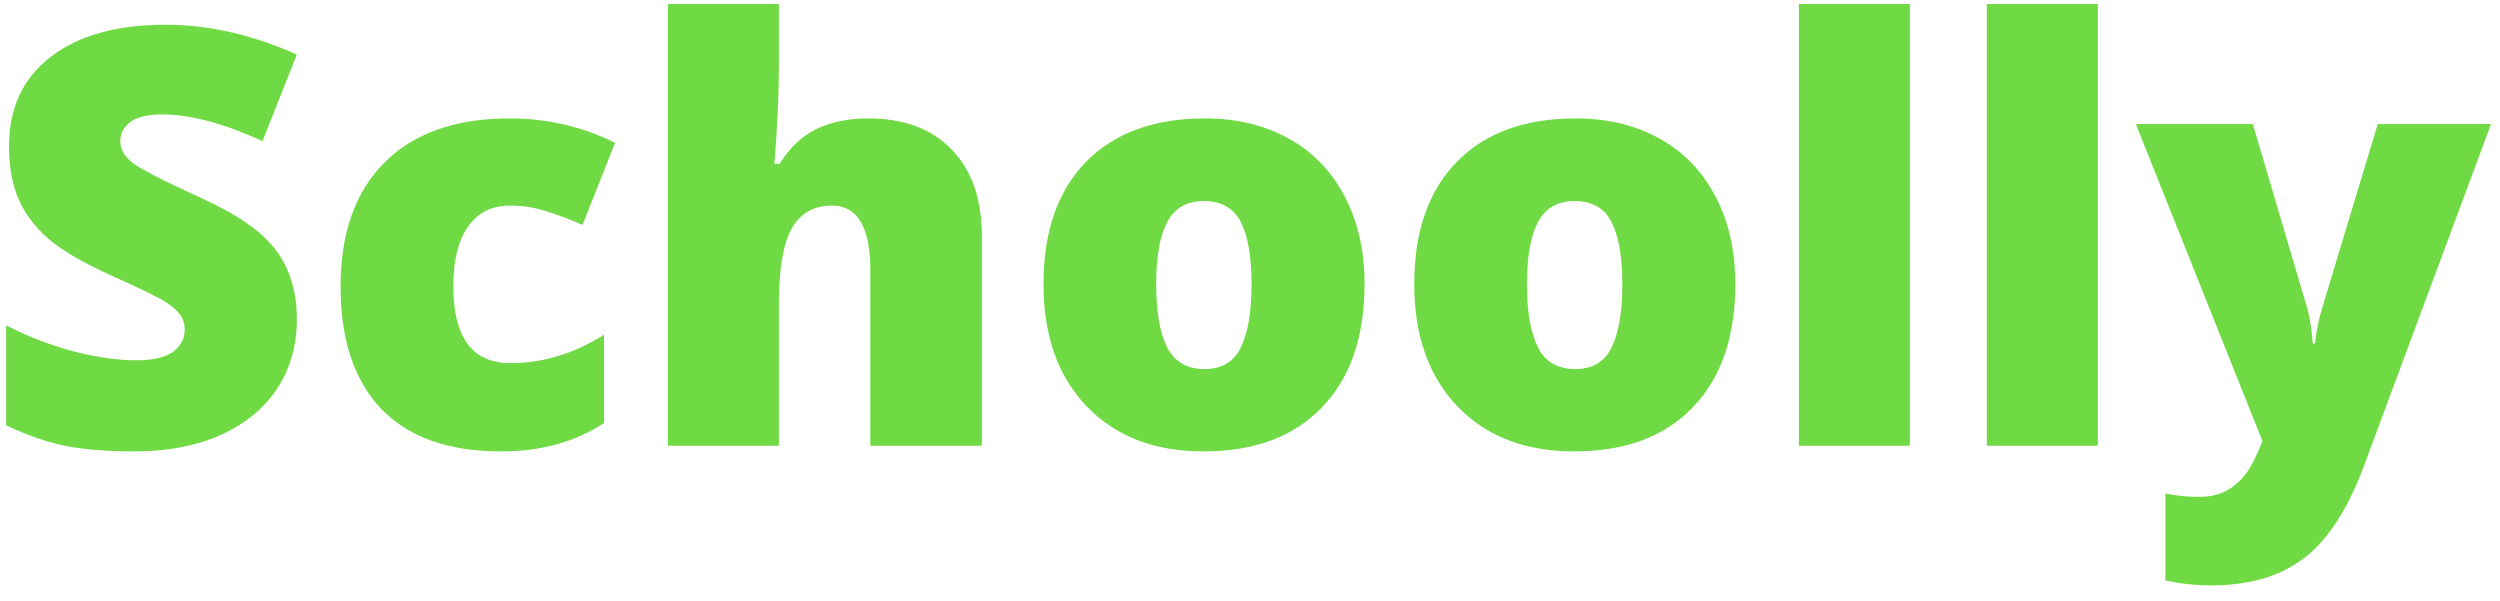
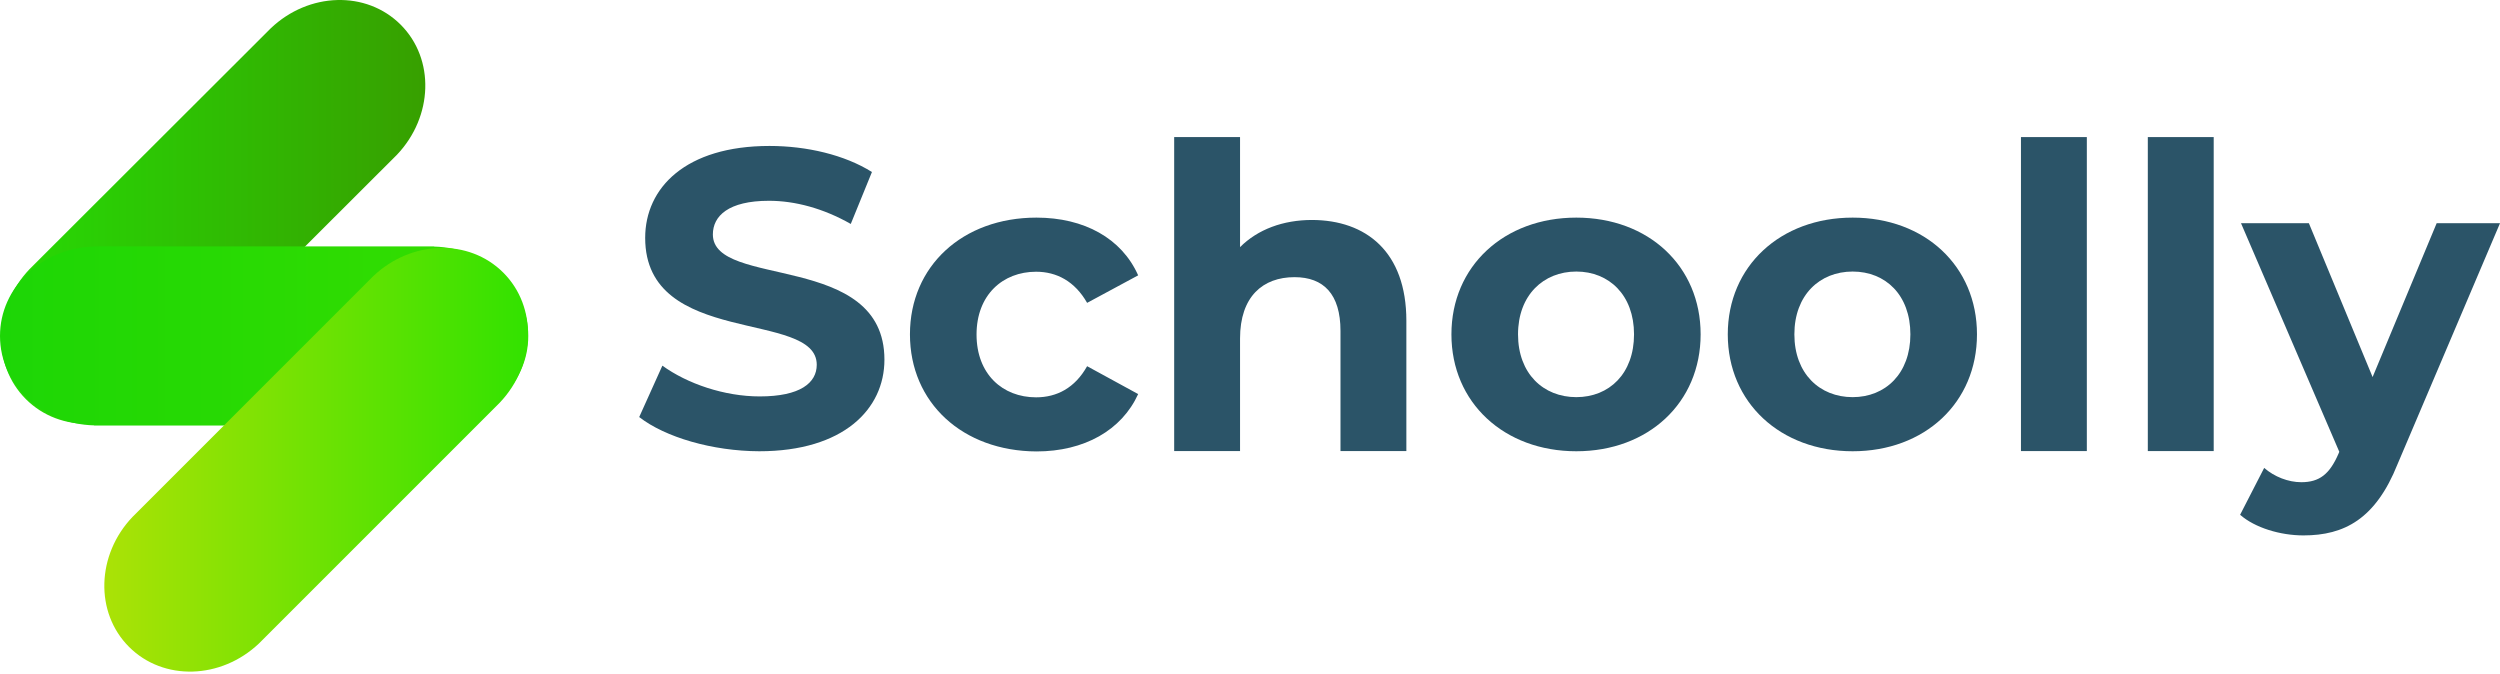
- <svg xmlns="http://www.w3.org/2000/svg" viewBox="0 0 129 31" fill="none">
-   <path d="M15.318 16.496C15.318 17.824 14.981 19.006 14.308 20.041C13.634 21.066 12.662 21.867 11.393 22.443C10.123 23.01 8.634 23.293 6.925 23.293C5.499 23.293 4.303 23.195 3.336 23C2.369 22.795 1.363 22.443 0.318 21.945V16.789C1.422 17.355 2.569 17.8 3.761 18.122C4.952 18.435 6.046 18.591 7.042 18.591C7.901 18.591 8.531 18.444 8.932 18.151C9.332 17.849 9.532 17.463 9.532 16.994C9.532 16.701 9.449 16.447 9.283 16.232C9.127 16.008 8.868 15.783 8.507 15.559C8.155 15.334 7.208 14.875 5.665 14.182C4.269 13.547 3.219 12.932 2.516 12.336C1.822 11.74 1.305 11.057 0.963 10.285C0.631 9.514 0.465 8.601 0.465 7.546C0.465 5.573 1.183 4.035 2.618 2.932C4.054 1.828 6.026 1.276 8.536 1.276C10.753 1.276 13.014 1.789 15.318 2.814L13.546 7.282C11.544 6.364 9.815 5.905 8.36 5.905C7.608 5.905 7.062 6.037 6.72 6.301C6.378 6.564 6.207 6.892 6.207 7.282C6.207 7.702 6.422 8.078 6.852 8.41C7.291 8.742 8.473 9.348 10.396 10.227C12.242 11.057 13.521 11.95 14.234 12.907C14.957 13.854 15.318 15.051 15.318 16.496ZM25.851 23.293C23.136 23.293 21.075 22.561 19.669 21.096C18.273 19.631 17.574 17.526 17.574 14.782C17.574 12.028 18.331 9.895 19.845 8.381C21.358 6.867 23.512 6.11 26.305 6.11C28.229 6.11 30.04 6.53 31.739 7.37L30.055 11.604C29.361 11.301 28.722 11.062 28.136 10.886C27.55 10.7 26.939 10.607 26.305 10.607C25.377 10.607 24.659 10.969 24.151 11.691C23.644 12.414 23.39 13.435 23.39 14.753C23.39 17.409 24.371 18.737 26.334 18.737C28.014 18.737 29.625 18.249 31.168 17.273V21.828C29.693 22.805 27.921 23.293 25.851 23.293ZM44.908 23V13.947C44.908 11.721 44.249 10.607 42.931 10.607C41.993 10.607 41.3 11.003 40.851 11.794C40.411 12.575 40.191 13.879 40.191 15.705V23H34.464V0.207H40.191V3.444C40.191 4.909 40.113 6.579 39.957 8.454H40.221C40.768 7.595 41.417 6.989 42.169 6.638C42.921 6.286 43.795 6.11 44.791 6.11C46.647 6.11 48.087 6.647 49.112 7.722C50.148 8.786 50.665 10.28 50.665 12.204V23H44.908ZM70.411 14.665C70.411 17.38 69.679 19.499 68.214 21.023C66.759 22.536 64.718 23.293 62.091 23.293C59.571 23.293 57.565 22.517 56.07 20.964C54.586 19.411 53.844 17.311 53.844 14.665C53.844 11.96 54.571 9.86 56.026 8.366C57.491 6.862 59.542 6.11 62.179 6.11C63.81 6.11 65.25 6.457 66.5 7.15C67.75 7.844 68.712 8.84 69.386 10.139C70.069 11.428 70.411 12.937 70.411 14.665ZM59.659 14.665C59.659 16.091 59.85 17.18 60.23 17.932C60.611 18.674 61.251 19.045 62.149 19.045C63.038 19.045 63.663 18.674 64.024 17.932C64.395 17.18 64.581 16.091 64.581 14.665C64.581 13.249 64.395 12.18 64.024 11.457C63.653 10.734 63.019 10.373 62.12 10.373C61.241 10.373 60.611 10.734 60.23 11.457C59.85 12.17 59.659 13.239 59.659 14.665ZM89.542 14.665C89.542 17.38 88.81 19.499 87.345 21.023C85.89 22.536 83.849 23.293 81.222 23.293C78.702 23.293 76.695 22.517 75.201 20.964C73.717 19.411 72.975 17.311 72.975 14.665C72.975 11.96 73.702 9.86 75.157 8.366C76.622 6.862 78.673 6.11 81.31 6.11C82.94 6.11 84.381 6.457 85.631 7.15C86.881 7.844 87.843 8.84 88.517 10.139C89.2 11.428 89.542 12.937 89.542 14.665ZM78.79 14.665C78.79 16.091 78.981 17.18 79.361 17.932C79.742 18.674 80.382 19.045 81.28 19.045C82.169 19.045 82.794 18.674 83.155 17.932C83.526 17.18 83.712 16.091 83.712 14.665C83.712 13.249 83.526 12.18 83.155 11.457C82.784 10.734 82.149 10.373 81.251 10.373C80.372 10.373 79.742 10.734 79.361 11.457C78.981 12.17 78.79 13.239 78.79 14.665ZM98.551 23H92.823V0.207H98.551V23ZM108.248 23H102.521V0.207H108.248V23ZM110.211 6.403H116.246L119.059 15.925C119.195 16.423 119.288 17.023 119.337 17.727H119.454C119.532 17.053 119.649 16.462 119.806 15.954L122.691 6.403H128.536L121.974 24.055C121.134 26.301 120.099 27.888 118.868 28.815C117.647 29.743 116.051 30.207 114.078 30.207C113.316 30.207 112.535 30.124 111.734 29.958V25.461C112.252 25.578 112.843 25.637 113.507 25.637C114.015 25.637 114.459 25.539 114.84 25.344C115.221 25.148 115.553 24.87 115.836 24.509C116.119 24.157 116.422 23.576 116.744 22.766L110.211 6.403Z" fill="#6FDA44" />
+ <svg xmlns="http://www.w3.org/2000/svg" width="1188" height="320" viewBox="0 0 1188 320" fill="none">
+   <path d="M190.403 11.736C174.063 -4.604 146.715 -3.744 128.656 13.456L14.018 127.922C-3.182 145.982 -4.042 173.33 12.298 189.669C28.638 206.009 55.986 205.149 74.046 187.949L188.683 73.484C205.797 55.424 206.743 28.076 190.403 11.736Z" fill="url(#paint0_linear)" />
+   <path d="M251.033 159.656C251.033 136.608 231.081 117.774 206.313 117.172V117.086H44.72V117.172C19.866 117.774 0 136.522 0 159.656C0 182.789 19.952 201.537 44.72 202.139V202.225H206.313V202.139C231.081 201.451 251.033 182.703 251.033 159.656Z" fill="url(#paint1_linear)" />
+   <path d="M239.165 129.556C222.825 113.216 195.477 114.076 177.417 131.19L62.952 245.655C45.838 263.629 44.978 291.063 61.318 307.403C77.658 323.743 105.006 322.883 123.066 305.769L237.531 191.303C254.645 173.243 255.505 145.896 239.165 129.556Z" fill="url(#paint2_linear)" />
+   <path d="M303.751 198.183L314.759 173.76C326.627 182.36 344.257 188.38 361.027 188.38C380.291 188.38 388.117 181.93 388.117 173.33C388.117 147.1 306.589 165.16 306.589 113.044C306.589 89.222 325.853 69.356 365.671 69.356C383.301 69.356 401.361 73.57 414.347 81.74L404.285 106.422C391.299 99.026 377.797 95.414 365.413 95.414C346.149 95.414 338.753 102.638 338.753 111.41C338.753 137.296 420.281 119.408 420.281 170.922C420.281 194.399 400.845 214.437 360.769 214.437C338.581 214.351 316.135 207.815 303.751 198.183Z" fill="#2B5468" />
+   <path d="M432.407 158.882C432.407 126.46 457.433 103.412 492.52 103.412C515.138 103.412 533.026 113.216 540.852 130.846L516.6 143.918C510.752 133.684 502.152 129.126 492.348 129.126C476.524 129.126 464.054 140.134 464.054 158.968C464.054 177.802 476.438 188.81 492.348 188.81C502.152 188.81 510.752 184.424 516.6 174.018L540.852 187.261C533.026 204.461 515.224 214.523 492.52 214.523C457.433 214.351 432.407 191.389 432.407 158.882Z" fill="#2B5468" />
+   <path d="M668.304 152.432V214.351H637V157.248C637 139.79 629.002 131.706 615.156 131.706C600.106 131.706 589.27 140.908 589.27 160.86V214.351H557.966V65.142H589.27V117.43C597.698 109.002 609.738 104.53 623.498 104.53C649.04 104.616 668.304 119.494 668.304 152.432Z" fill="#2B5468" />
+   <path d="M689.718 158.882C689.718 126.46 714.744 103.412 749.058 103.412C783.371 103.412 808.139 126.46 808.139 158.882C808.139 191.389 783.285 214.437 749.058 214.437C714.83 214.437 689.718 191.389 689.718 158.882ZM776.491 158.882C776.491 140.22 764.623 129.04 749.058 129.04C733.492 129.04 721.366 140.22 721.366 158.882C721.366 177.544 733.406 188.723 749.058 188.723C764.709 188.723 776.491 177.544 776.491 158.882Z" fill="#2B5468" />
+   <path d="M821.039 158.882C821.039 126.46 846.065 103.412 880.379 103.412C914.693 103.412 939.461 126.46 939.461 158.882C939.461 191.389 914.607 214.437 880.379 214.437C846.151 214.437 821.039 191.389 821.039 158.882ZM907.813 158.882C907.813 140.22 896.031 129.04 880.379 129.04C864.727 129.04 852.687 140.22 852.687 158.882C852.687 177.544 864.727 188.723 880.379 188.723C895.945 188.723 907.813 177.544 907.813 158.882Z" fill="#2B5468" />
+   <path d="M960.359 65.142H991.663V214.351H960.359V65.142Z" fill="#2B5468" />
+   <path d="M1020.64 65.142H1051.95V214.351H1020.64V65.142Z" fill="#2B5468" />
+   <path d="M1188 106.078L1139.32 220.543C1128.92 246.601 1114.04 254.427 1094.6 254.427C1083.6 254.427 1071.56 250.815 1064.5 244.623L1075.94 222.349C1080.76 226.563 1087.38 229.143 1093.57 229.143C1102.17 229.143 1106.99 225.359 1111.2 215.727L1111.63 214.695L1064.93 106.078H1097.18L1127.46 179.178L1157.9 106.078H1188Z" fill="#2B5468" />
+   <defs>
+     <linearGradient id="paint0_linear" x1="0.676" y1="100.731" x2="202.105" y2="100.731" gradientUnits="userSpaceOnUse">
+       <stop stop-color="#27DB06" />
+       <stop offset="0.994" stop-color="#37A000" />
+     </linearGradient>
+     <linearGradient id="paint1_linear" x1="-0.03" y1="159.639" x2="251.03" y2="159.639" gradientUnits="userSpaceOnUse">
+       <stop stop-color="#1DD606" />
+       <stop offset="1" stop-color="#36DE00" />
+     </linearGradient>
+     <linearGradient id="paint2_linear" x1="49.618" y1="218.46" x2="250.889" y2="218.46" gradientUnits="userSpaceOnUse">
+       <stop stop-color="#ABE206" />
+       <stop offset="0.994" stop-color="#33E200" />
+     </linearGradient>
+   </defs>
</svg>
